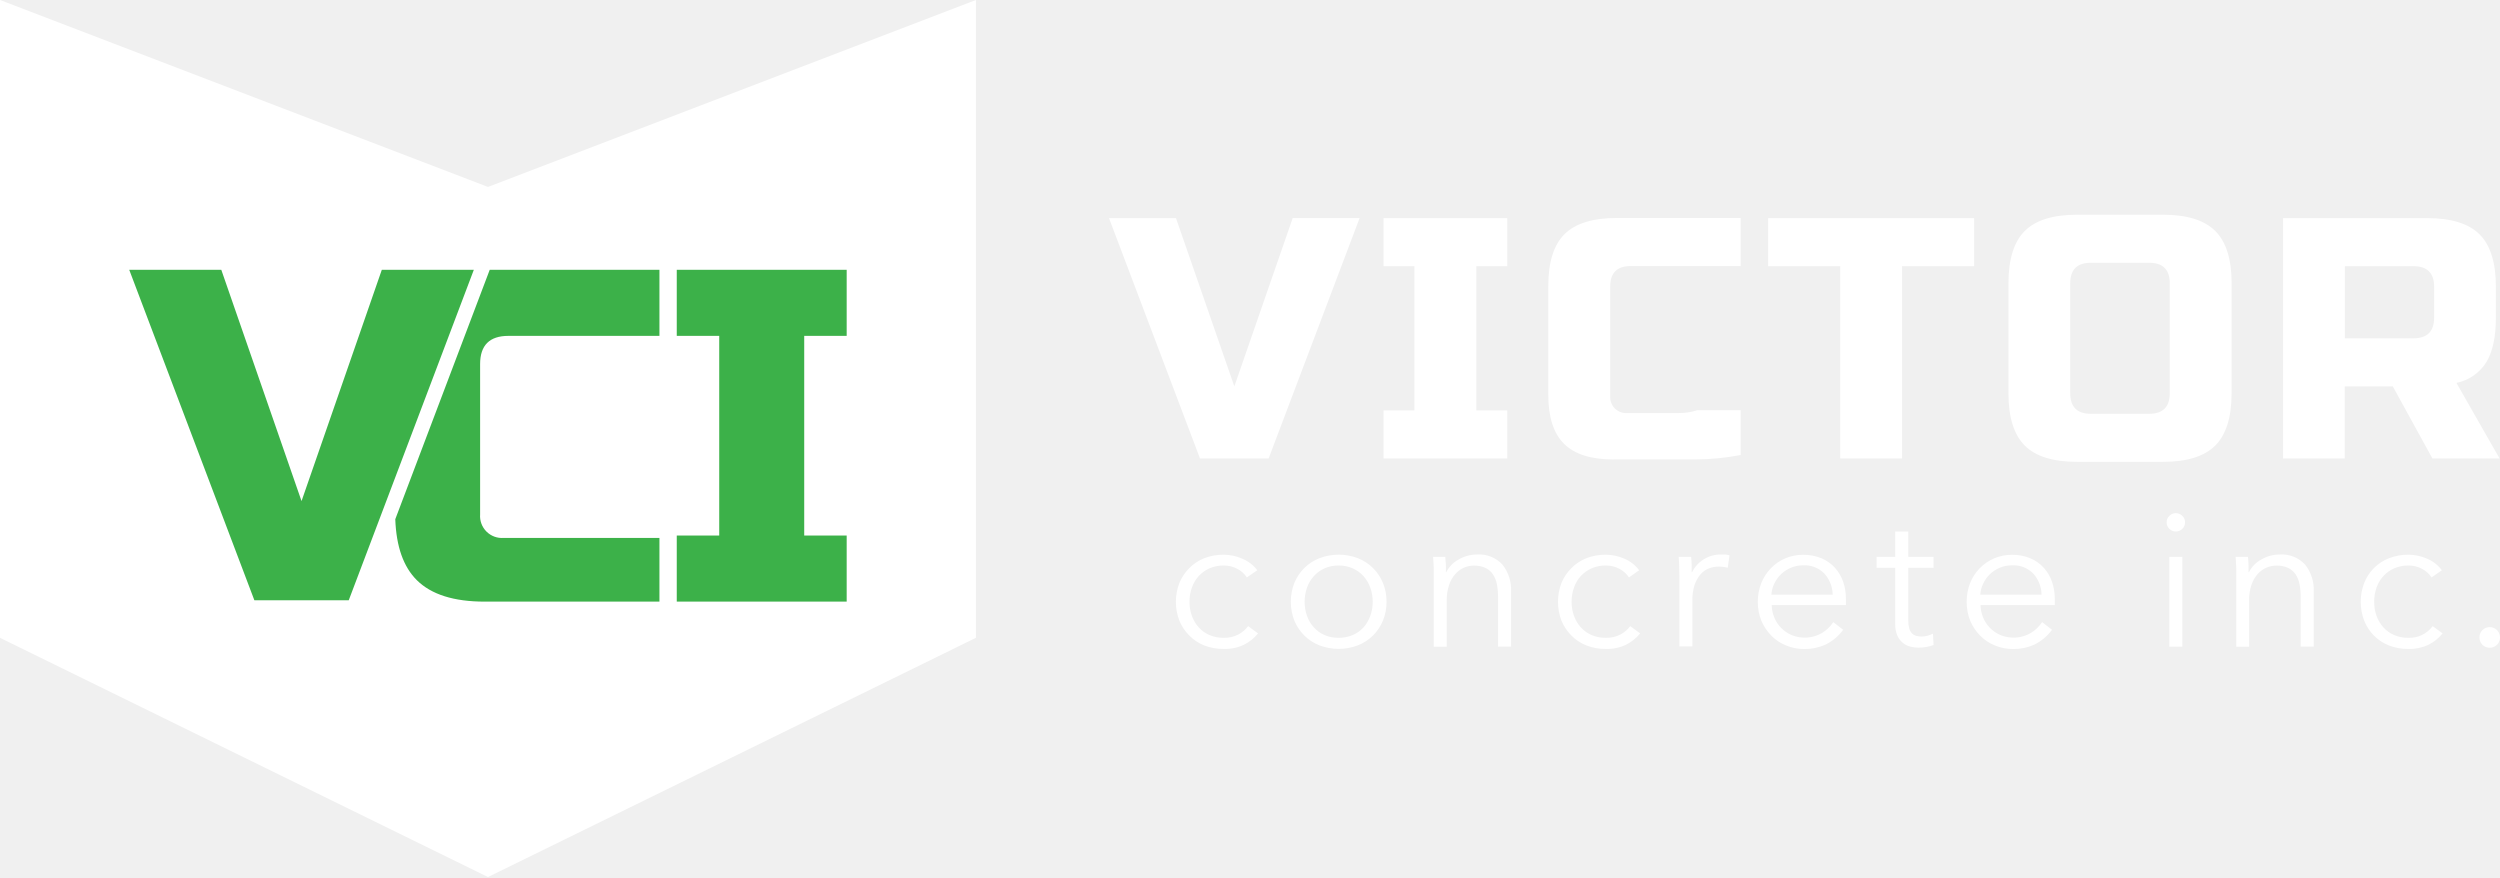
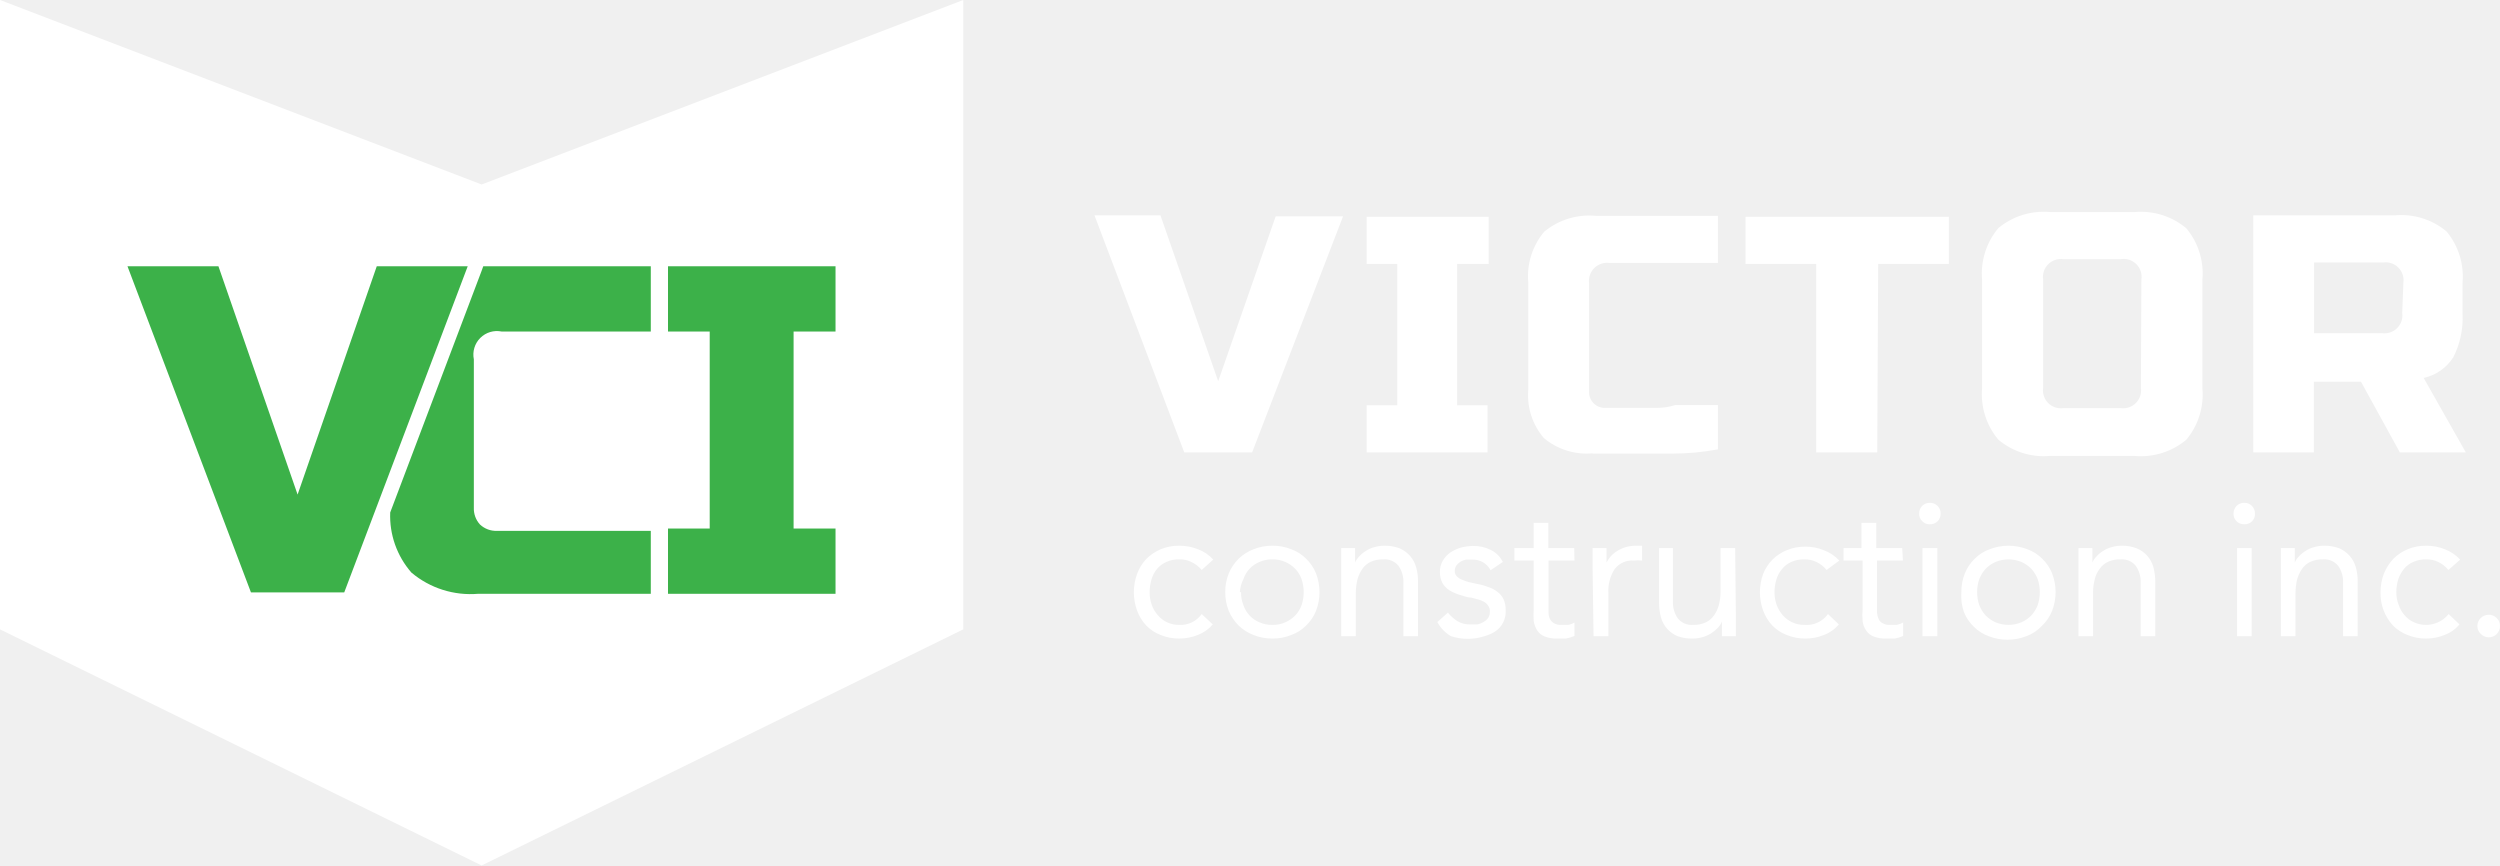
- <svg xmlns="http://www.w3.org/2000/svg" viewBox="0 0 505.09 177.19">
+ <svg xmlns="http://www.w3.org/2000/svg" viewBox="0 0 106.1 36.73">
  <defs>
-     <style>
-       .cls-1{fill:#fff;}.cls-2{fill:#3cb149;}
-     </style>
+     <style>.cls-1{fill:#fff}.cls-2{fill:#3cb149}</style>
  </defs>
  <g id="Layer_2" data-name="Layer 2">
-     <g id="Objects">
-       <path class="cls-1" d="M98.59 37.77L197.17 0v128.86l-98.58 48.33L0 128.86V0l98.59 37.77zm150.79 40.29l11.79-34h13.52l-18.38 48.56h-13.87l-18.38-48.55h13.53zm55.14 14.56h-25v-9.71h6.24V53.78h-6.24v-9.71h25v9.71h-6.25v29.13h6.25zm21.48.21q-6.81 0-10-3.16t-3.19-9.89v-22q0-7.22 3.29-10.48t10.58-3.26h25v9.71h-22.2q-4.16 0-4.16 4.14V80a3.22 3.22 0 0 0 3.47 3.45h10.44a11.94 11.94 0 0 0 3.71-.58h8.74v9.06a49.23 49.23 0 0 1-9.23.89H326zm58.28-.21h-12.49V53.78h-14.56v-9.71h41.61v9.71h-14.56zm66.58-13.18q0 7.29-3.3 10.58T437 93.31h-17.35q-7.29 0-10.58-3.29t-3.29-10.58V57.25q0-7.29 3.29-10.58t10.58-3.29H437q7.27 0 10.57 3.29t3.3 10.58zm-12.49-22.19c0-2.78-1.38-4.16-4.16-4.16h-11.79c-2.77 0-4.16 1.38-4.16 4.16v22.19c0 2.78 1.39 4.16 4.16 4.16h11.79c2.78 0 4.16-1.38 4.16-4.16zm22.89-13.18h29.13q7.29 0 10.58 3.29t3.29 10.58v6.24q0 5.76-1.9 8.95a9.34 9.34 0 0 1-6.07 4.23L505 92.62h-13.57l-8-14.56h-9.71v14.56h-12.46zm30.52 13.87q0-4.15-4.16-4.16h-13.87v14.57h13.87q4.15 0 4.16-4.17zm-239.87 58.72a5 5 0 0 0-1.92-1.73 5.7 5.7 0 0 0-2.73-.68 7.17 7.17 0 0 0-2.87.56 6.75 6.75 0 0 0-2.19 1.55 6.91 6.91 0 0 0-1.39 2.33 8.47 8.47 0 0 0-.49 2.89 8.35 8.35 0 0 0 .49 2.87 7.1 7.1 0 0 0 1.37 2.3 6.29 6.29 0 0 0 2.17 1.55 7 7 0 0 0 2.87.56 6 6 0 0 0 2.95-.66 5.91 5.91 0 0 0 2-1.7l2 1.47a8.51 8.51 0 0 1-2.85 2.29 8.84 8.84 0 0 1-4.05.85 10.58 10.58 0 0 1-4-.72 8.73 8.73 0 0 1-3-2 9.21 9.21 0 0 1-2-3 10.66 10.66 0 0 1 0-7.6 9.11 9.11 0 0 1 2-3 8.75 8.75 0 0 1 3-2 10.58 10.58 0 0 1 4-.72 9.42 9.42 0 0 1 3.7.8 7.28 7.28 0 0 1 3.05 2.34zm28.22 4.92a9.89 9.89 0 0 1-.72 3.8 9.15 9.15 0 0 1-2 3 8.91 8.91 0 0 1-3.06 2 10.9 10.9 0 0 1-7.79 0 8.91 8.91 0 0 1-3.06-2 9.31 9.31 0 0 1-2-3 10.52 10.52 0 0 1 0-7.6 9.21 9.21 0 0 1 2-3 8.93 8.93 0 0 1 3.06-2 10.9 10.9 0 0 1 7.79 0 8.93 8.93 0 0 1 3.06 2 9.05 9.05 0 0 1 2 3 9.85 9.85 0 0 1 .72 3.8zm-2.79 0a8.36 8.36 0 0 0-.49-2.85 7 7 0 0 0-1.37-2.33 6.55 6.55 0 0 0-2.18-1.57 6.92 6.92 0 0 0-2.86-.58 6.84 6.84 0 0 0-2.85.58 6.53 6.53 0 0 0-2.15 1.57 6.89 6.89 0 0 0-1.38 2.33 8.7 8.7 0 0 0 0 5.7 6.85 6.85 0 0 0 1.38 2.32 6.21 6.21 0 0 0 2.15 1.55 6.84 6.84 0 0 0 2.85.56 6.92 6.92 0 0 0 2.86-.56 6.23 6.23 0 0 0 2.18-1.55 7 7 0 0 0 1.37-2.32 8.45 8.45 0 0 0 .49-2.85zm14.66-9.07c.05.49.09 1 .12 1.63s0 1.08 0 1.47h.07a6 6 0 0 1 2.52-2.58 7.37 7.37 0 0 1 3.69-1 6.38 6.38 0 0 1 5.17 2.06 8.15 8.15 0 0 1 1.72 5.42v11.13h-2.63v-10a13.74 13.74 0 0 0-.23-2.6 5.4 5.4 0 0 0-.8-2 3.75 3.75 0 0 0-1.51-1.3 5.39 5.39 0 0 0-2.38-.47A5 5 0 0 0 294 116a6.35 6.35 0 0 0-1.24 2.21 9.58 9.58 0 0 0-.47 3.15v9.31h-2.63V114.6s-.06-1.47-.12-2.09zm37.11 4.15a5 5 0 0 0-1.92-1.73 5.7 5.7 0 0 0-2.73-.68 7.13 7.13 0 0 0-2.87.56 6.52 6.52 0 0 0-3.58 3.88 8.23 8.23 0 0 0-.49 2.89 8.12 8.12 0 0 0 .49 2.87 7.1 7.1 0 0 0 1.37 2.3 6.29 6.29 0 0 0 2.17 1.55 7 7 0 0 0 2.87.56 6.1 6.1 0 0 0 2.95-.66 5.91 5.91 0 0 0 2-1.7l2 1.47a8.72 8.72 0 0 1-2.85 2.29 8.84 8.84 0 0 1-4.05.85 10.58 10.58 0 0 1-4-.72 8.73 8.73 0 0 1-3-2 9.21 9.21 0 0 1-2-3 10.66 10.66 0 0 1 0-7.6 9.11 9.11 0 0 1 2-3 8.75 8.75 0 0 1 3-2 10.58 10.58 0 0 1 4-.72 9.42 9.42 0 0 1 3.7.8 7.25 7.25 0 0 1 3 2.34zm10.15-2.06c0-.77-.06-1.47-.11-2.09h2.52c.05.49.09 1 .11 1.63s0 1.08 0 1.47h.08a6.26 6.26 0 0 1 2.32-2.58 6.37 6.37 0 0 1 3.49-1h.91a5.38 5.38 0 0 1 .84.16l-.35 2.52a5.09 5.09 0 0 0-.78-.16 7.85 7.85 0 0 0-1.08-.08 5.38 5.38 0 0 0-2 .39 4.26 4.26 0 0 0-1.68 1.22 6.4 6.4 0 0 0-1.17 2.12 9.9 9.9 0 0 0-.44 3.12v9.28h-2.62v-14.1c0-.5-.01-1.12-.04-1.9zm33.68 6.4v.59a5 5 0 0 1 0 .65h-15a7.07 7.07 0 0 0 .55 2.56 6.37 6.37 0 0 0 1.39 2.09 6.66 6.66 0 0 0 2.1 1.42 6.94 6.94 0 0 0 6.14-.43 7.12 7.12 0 0 0 2.27-2.19l2 1.55a9.78 9.78 0 0 1-3.58 3 10.13 10.13 0 0 1-4.21.89 9.62 9.62 0 0 1-3.74-.72 8.58 8.58 0 0 1-3-2 9.54 9.54 0 0 1-2-3 9.89 9.89 0 0 1-.72-3.8 10.23 10.23 0 0 1 .7-3.8 9.22 9.22 0 0 1 1.94-3 8.75 8.75 0 0 1 2.9-2 9.05 9.05 0 0 1 3.61-.72 9.24 9.24 0 0 1 3.76.72 7.71 7.71 0 0 1 2.71 1.94 8.4 8.4 0 0 1 1.65 2.85 10.67 10.67 0 0 1 .53 3.4zm-2.67-.85a6.55 6.55 0 0 0-1.65-4.24 5.56 5.56 0 0 0-4.36-1.69 6 6 0 0 0-2.44.49 6.51 6.51 0 0 0-2 1.31 6.69 6.69 0 0 0-1.36 1.9 6.24 6.24 0 0 0-.58 2.23zm20.38-5.43h-5.11v10.58a6 6 0 0 0 .19 1.66 2.41 2.41 0 0 0 .56 1 2 2 0 0 0 .87.51 4.23 4.23 0 0 0 1.09.13 4.7 4.7 0 0 0 1.14-.15 6.23 6.23 0 0 0 1.14-.43l.12 2.29a7.76 7.76 0 0 1-1.45.4 9.4 9.4 0 0 1-1.65.14 6.66 6.66 0 0 1-1.55-.2 3.78 3.78 0 0 1-1.51-.73 3.88 3.88 0 0 1-1.14-1.47 5.67 5.67 0 0 1-.45-2.45v-11.28h-3.76v-2.21h3.76v-5.12h2.64v5.12h5.11zm24.49 6.28v.59a5 5 0 0 1 0 .65h-15a6.86 6.86 0 0 0 .54 2.56 6.4 6.4 0 0 0 1.4 2.09 6.61 6.61 0 0 0 2.09 1.42 6.94 6.94 0 0 0 6.14-.43 7.12 7.12 0 0 0 2.27-2.19l2 1.55a9.78 9.78 0 0 1-3.58 3 10.13 10.13 0 0 1-4.21.89 9.62 9.62 0 0 1-3.74-.72 8.77 8.77 0 0 1-3-2 9.54 9.54 0 0 1-2-3 10.08 10.08 0 0 1-.71-3.8 10.23 10.23 0 0 1 .69-3.8 9.22 9.22 0 0 1 1.94-3 9 9 0 0 1 6.51-2.72 9.21 9.21 0 0 1 3.76.72 7.62 7.62 0 0 1 2.71 1.94 8.08 8.08 0 0 1 1.65 2.85 10.41 10.41 0 0 1 .54 3.4zm-2.67-.85a6.55 6.55 0 0 0-1.65-4.24 5.56 5.56 0 0 0-4.36-1.69 6 6 0 0 0-2.44.49 6.51 6.51 0 0 0-2 1.31 6.65 6.65 0 0 0-1.35 1.9 6 6 0 0 0-.58 2.23zm28.99-14.62a1.74 1.74 0 0 1-.58 1.34 1.84 1.84 0 0 1-2.56 0 1.71 1.71 0 0 1-.58-1.34 1.69 1.69 0 0 1 .58-1.33 1.81 1.81 0 0 1 2.56 0 1.72 1.72 0 0 1 .58 1.33zm-.55 25.12h-2.63v-18.14h2.63zm13.26-18.14c.05.49.09 1 .11 1.63s0 1.08 0 1.47h.08a6 6 0 0 1 2.52-2.58 7.34 7.34 0 0 1 3.68-1 6.37 6.37 0 0 1 5.17 2.06 8.16 8.16 0 0 1 1.73 5.42v11.13h-2.64v-10a13 13 0 0 0-.23-2.6 5.39 5.39 0 0 0-.79-2 3.82 3.82 0 0 0-1.51-1.3 5.44 5.44 0 0 0-2.39-.47 5.07 5.07 0 0 0-3.8 1.73 6.51 6.51 0 0 0-1.24 2.21 9.6 9.6 0 0 0-.46 3.15v9.31h-2.6V114.6s-.07-1.47-.12-2.09zm37.09 4.15a5 5 0 0 0-1.92-1.73 5.71 5.71 0 0 0-2.74-.68 7.12 7.12 0 0 0-2.86.56 6.54 6.54 0 0 0-2.19 1.55 6.94 6.94 0 0 0-1.4 2.33 8.47 8.47 0 0 0-.48 2.89 8.35 8.35 0 0 0 .48 2.87 7.13 7.13 0 0 0 1.38 2.3 6.2 6.2 0 0 0 2.17 1.55 7 7 0 0 0 2.87.56 5.81 5.81 0 0 0 4.92-2.36l2 1.47a8.58 8.58 0 0 1-2.84 2.29 8.9 8.9 0 0 1-4.05.85 10.6 10.6 0 0 1-4-.72 8.82 8.82 0 0 1-3-2 9 9 0 0 1-1.95-3 10.66 10.66 0 0 1 0-7.6 8.77 8.77 0 0 1 5-5 10.6 10.6 0 0 1 4-.72 9.5 9.5 0 0 1 3.7.8 7.31 7.31 0 0 1 3 2.34zm13.83 12.13a2.09 2.09 0 0 1-.58 1.45 2.1 2.1 0 0 1-3 0 2.12 2.12 0 0 1 0-2.91 2.1 2.1 0 0 1 3 0 2.1 2.1 0 0 1 .58 1.46z" />
-       <path class="cls-2" d="M171.06 121.55h-34.33V108.2h8.58V67.86h-8.58V54.51h34.33v13.35h-8.58v40.34h8.58zM44.71 54.51h-18.6l25.28 66.76h19.07l25.27-66.76H77.14l-16.22 46.73-16.21-46.73zm58 13.35h30.52V54.51H98.94l-.4 1.06-18.68 49.33c.2 5.51 1.64 9.62 4.35 12.31q4.38 4.35 13.73 4.34h35.29v-12.87h-31.47a4.43 4.43 0 0 1-4.76-4.75V73.56q0-5.7 5.71-5.7z" />
+     <g id="Your_Artworks_Here" data-name="Your Artworks Here">
+       <path class="cls-1" d="M20.44 7.83L40.88 0v26.71L20.44 36.73 0 26.71V0l20.44 7.83zM51.7 16.18l2.44-7H57L53.14 19.2h-2.88L46.45 9.14h2.8zM63.13 19.2H58v-2h1.3v-6H58v-2h5.18v2h-1.34v6h1.29zM67.59 19.24a2.83 2.83 0 0 1-2.07-.65 2.79 2.79 0 0 1-.66-2.05V12a2.94 2.94 0 0 1 .68-2.17 3 3 0 0 1 2.19-.67h5.18v2h-4.6a.77.77 0 0 0-.87.86v4.58a.67.67 0 0 0 .72.71h2.17a2.53 2.53 0 0 0 .77-.12h1.81v1.88a10.37 10.37 0 0 1-1.91.18h-3.41zM79.67 19.2h-2.59v-8h-3v-2h8.63v2h-3zM93.47 16.47a3 3 0 0 1-.68 2.19 3 3 0 0 1-2.2.69H87a3 3 0 0 1-2.19-.69 3 3 0 0 1-.69-2.19v-4.6a3 3 0 0 1 .69-2.19A3 3 0 0 1 87 9h3.59a3 3 0 0 1 2.2.69 3 3 0 0 1 .68 2.19zm-2.59-4.6A.76.76 0 0 0 90 11h-2.43a.76.76 0 0 0-.86.86v4.6a.76.76 0 0 0 .86.86H90a.76.76 0 0 0 .86-.86zM95.63 9.14h6a3 3 0 0 1 2.2.68 3 3 0 0 1 .68 2.19v1.3a3.66 3.66 0 0 1-.39 1.85 2 2 0 0 1-1.26.88l1.79 3.16h-2.8l-1.65-3h-2v3h-2.57zM102 12a.76.76 0 0 0-.86-.86h-2.93v3h2.88a.76.76 0 0 0 .86-.86z" />
+       <path class="cls-2" d="M35.46 25.2h-7.11v-2.77h1.77v-8.36h-1.77V11.3h7.11v2.77h-1.78v8.36h1.78zM9.27 11.3H5.41l5.24 13.84h3.96l5.24-13.84h-3.86l-3.36 9.69-3.36-9.69zM21.29 14.07h6.33V11.3h-7.11l-.08.22-3.87 10.23a3.66 3.66 0 0 0 .9 2.55 3.89 3.89 0 0 0 2.84.9h7.32v-2.67H21.1a1 1 0 0 1-.73-.27 1 1 0 0 1-.26-.71v-6.3a1 1 0 0 1 1.18-1.18z" />
+       <path class="cls-1" d="M51 24.19a1.25 1.25 0 0 0-.44-.34 1.06 1.06 0 0 0-.51-.11 1.2 1.2 0 0 0-.55.11 1.08 1.08 0 0 0-.4.3 1.23 1.23 0 0 0-.23.44 1.91 1.91 0 0 0-.08.54 1.61 1.61 0 0 0 .09.54 1.28 1.28 0 0 0 .26.44 1.15 1.15 0 0 0 .91.41 1.09 1.09 0 0 0 .95-.46l.47.44a1.56 1.56 0 0 1-.64.45 2.08 2.08 0 0 1-.78.15 2 2 0 0 1-.79-.15 1.7 1.7 0 0 1-.61-.4 1.86 1.86 0 0 1-.39-.63 2.27 2.27 0 0 1 0-1.57 1.86 1.86 0 0 1 .39-.63 2 2 0 0 1 .61-.41 2 2 0 0 1 .79-.15 2.09 2.09 0 0 1 .79.15 1.6 1.6 0 0 1 .65.44zM52 25.13a2.07 2.07 0 0 1 .15-.8 1.94 1.94 0 0 1 .42-.62 1.88 1.88 0 0 1 .63-.4 2.11 2.11 0 0 1 .8-.15 2.07 2.07 0 0 1 .8.15 1.7 1.7 0 0 1 .63.4 1.79 1.79 0 0 1 .42.62 2.21 2.21 0 0 1 0 1.6 1.79 1.79 0 0 1-.42.62 1.7 1.7 0 0 1-.63.4 2.07 2.07 0 0 1-.8.15 2.11 2.11 0 0 1-.8-.15 1.88 1.88 0 0 1-.63-.4 1.94 1.94 0 0 1-.42-.62 2.07 2.07 0 0 1-.15-.8zm.67 0a1.42 1.42 0 0 0 .1.55 1.19 1.19 0 0 0 .68.73 1.26 1.26 0 0 0 .55.11 1.23 1.23 0 0 0 .55-.11 1.37 1.37 0 0 0 .42-.29 1.25 1.25 0 0 0 .27-.44 1.73 1.73 0 0 0 0-1.1 1.25 1.25 0 0 0-.27-.44 1.37 1.37 0 0 0-.42-.29 1.23 1.23 0 0 0-.55-.11 1.26 1.26 0 0 0-.55.11 1.19 1.19 0 0 0-.68.73 1.42 1.42 0 0 0-.15.55zM56.92 24.15v-.48-.41h.59v.61a.87.87 0 0 1 .18-.26 1.27 1.27 0 0 1 .28-.23 1.19 1.19 0 0 1 .36-.16 1.49 1.49 0 0 1 .43-.06 1.75 1.75 0 0 1 .64.11 1.28 1.28 0 0 1 .44.32 1.24 1.24 0 0 1 .26.48 2.07 2.07 0 0 1 .08.62V27h-.62v-2.25a1.18 1.18 0 0 0-.21-.74.76.76 0 0 0-.65-.27 1.21 1.21 0 0 0-.52.1.88.88 0 0 0-.36.3 1.55 1.55 0 0 0-.21.45 2.65 2.65 0 0 0-.07.59V27h-.62zM61.45 26a1.67 1.67 0 0 0 .4.36 1 1 0 0 0 .56.14h.29a.81.81 0 0 0 .27-.11.52.52 0 0 0 .19-.17.46.46 0 0 0 .07-.26.37.37 0 0 0-.07-.25.49.49 0 0 0-.18-.17.93.93 0 0 0-.25-.1l-.3-.08c-.17 0-.34-.08-.5-.12a2 2 0 0 1-.42-.19.92.92 0 0 1-.29-.3 1 1 0 0 1-.11-.47.9.9 0 0 1 .12-.48 1.07 1.07 0 0 1 .32-.35 1.69 1.69 0 0 1 .45-.21 2.24 2.24 0 0 1 .51-.07 1.64 1.64 0 0 1 .74.16 1.11 1.11 0 0 1 .53.52l-.52.35a.84.84 0 0 0-.79-.45h-.26a.79.79 0 0 0-.23.09.73.73 0 0 0-.18.17.44.44 0 0 0-.06.23.29.29 0 0 0 .07.2.57.57 0 0 0 .21.15 2.09 2.09 0 0 0 .3.11l.36.08a2.32 2.32 0 0 1 .47.13 1.2 1.2 0 0 1 .39.2.84.84 0 0 1 .27.32 1.09 1.09 0 0 1 .09.47 1 1 0 0 1-.46.91A1.68 1.68 0 0 1 63 27a2.3 2.3 0 0 1-1.42 0 1.53 1.53 0 0 1-.58-.6zM66.82 23.79h-1.1V26a.6.6 0 0 0 .06.27.42.42 0 0 0 .17.18.56.56 0 0 0 .32.07h.28a.79.79 0 0 0 .27-.1v.57a1.89 1.89 0 0 1-.36.11h-.37a1.35 1.35 0 0 1-.54-.09.7.7 0 0 1-.31-.25 1.11 1.11 0 0 1-.15-.4 4.05 4.05 0 0 1 0-.52v-2.05h-.82v-.53h.82v-1.07h.62v1.07h1.1zM67.59 24.15v-.48-.41h.59v.61a1.51 1.51 0 0 1 .18-.26 1.27 1.27 0 0 1 .28-.23 1.46 1.46 0 0 1 .36-.16 1.49 1.49 0 0 1 .43-.06h.26v.63a1.27 1.27 0 0 0-.34 0 .93.93 0 0 0-.83.37 1.69 1.69 0 0 0-.26 1V27h-.63zM73.67 26.11V27h-.59v-.62a.91.91 0 0 1-.18.27 1.64 1.64 0 0 1-.28.23 1.5 1.5 0 0 1-.36.16 1.44 1.44 0 0 1-.43.06 1.69 1.69 0 0 1-.63-.1 1.21 1.21 0 0 1-.71-.8 2.45 2.45 0 0 1-.08-.62v-2.32H71v2.25a1.18 1.18 0 0 0 .21.74.76.76 0 0 0 .65.27 1.18 1.18 0 0 0 .52-.1.88.88 0 0 0 .36-.3 1.33 1.33 0 0 0 .21-.45 2.22 2.22 0 0 0 .07-.59v-1.82h.62zM77.52 24.19a1.22 1.22 0 0 0-.43-.34 1.12 1.12 0 0 0-.51-.11 1.25 1.25 0 0 0-.56.11 1 1 0 0 0-.39.3 1.25 1.25 0 0 0-.24.44 1.91 1.91 0 0 0-.08.54 1.61 1.61 0 0 0 .09.54 1.46 1.46 0 0 0 .26.44 1.19 1.19 0 0 0 .92.41 1.11 1.11 0 0 0 1-.46l.46.44a1.5 1.5 0 0 1-.64.45 2 2 0 0 1-.77.15 2.07 2.07 0 0 1-.8-.15 1.7 1.7 0 0 1-.61-.4 1.86 1.86 0 0 1-.39-.63 2.27 2.27 0 0 1 0-1.57 1.8 1.8 0 0 1 1-1 2 2 0 0 1 .79-.15 2 2 0 0 1 .78.15 1.7 1.7 0 0 1 .66.44zM80.76 23.79h-1.1V26a.77.77 0 0 0 .07.27.33.33 0 0 0 .17.18.56.56 0 0 0 .32.07h.28a1 1 0 0 0 .27-.1v.57a1.6 1.6 0 0 1-.35.11h-.38a1.3 1.3 0 0 1-.53-.09.65.65 0 0 1-.31-.25.84.84 0 0 1-.15-.4 2.75 2.75 0 0 1 0-.52v-2.05h-.81v-.53H79v-1.07h.63v1.07h1.1zM81.45 21.79a.44.44 0 0 1 .45-.45.44.44 0 0 1 .33.13.44.44 0 0 1 .13.32.44.44 0 0 1-.46.46.41.41 0 0 1-.32-.13.42.42 0 0 1-.13-.33zm.14 1.47h.63V27h-.63zM83.24 25.13a2.07 2.07 0 0 1 .15-.8 1.79 1.79 0 0 1 .42-.62 1.7 1.7 0 0 1 .63-.4 2.21 2.21 0 0 1 1.6 0 1.7 1.7 0 0 1 .63.4 1.79 1.79 0 0 1 .42.62 2.21 2.21 0 0 1 0 1.6 1.79 1.79 0 0 1-.42.62A1.7 1.7 0 0 1 86 27a2.21 2.21 0 0 1-1.6 0 1.7 1.7 0 0 1-.63-.4 1.79 1.79 0 0 1-.42-.62 2.07 2.07 0 0 1-.11-.85zm.67 0a1.63 1.63 0 0 0 .09.55 1.41 1.41 0 0 0 .27.44 1.37 1.37 0 0 0 .42.29 1.43 1.43 0 0 0 1.1 0 1.37 1.37 0 0 0 .42-.29 1.41 1.41 0 0 0 .27-.44 1.73 1.73 0 0 0 0-1.1 1.41 1.41 0 0 0-.27-.44 1.37 1.37 0 0 0-.42-.29 1.43 1.43 0 0 0-1.1 0 1.37 1.37 0 0 0-.42.29 1.41 1.41 0 0 0-.27.44 1.63 1.63 0 0 0-.09.55zM88.21 24.15v-.48-.41h.59v.61a.87.87 0 0 1 .18-.26 1.27 1.27 0 0 1 .28-.23 1.19 1.19 0 0 1 .36-.16 1.44 1.44 0 0 1 .43-.06 1.73 1.73 0 0 1 .63.11 1.21 1.21 0 0 1 .71.8 2.45 2.45 0 0 1 .08.62V27h-.62v-2.25a1.18 1.18 0 0 0-.21-.74.76.76 0 0 0-.65-.27 1.18 1.18 0 0 0-.52.1.88.88 0 0 0-.36.3 1.17 1.17 0 0 0-.21.45 2.17 2.17 0 0 0-.07.59V27h-.62zM94.79 21.79a.48.48 0 0 1 .13-.32.44.44 0 0 1 .33-.13.42.42 0 0 1 .32.13.44.44 0 0 1 .13.32.43.43 0 0 1-.45.46.44.44 0 0 1-.46-.46zm.15 1.47h.62V27h-.62zM96.8 24.15v-.48-.41h.59v.61a.87.87 0 0 1 .18-.26 1.27 1.27 0 0 1 .28-.23 1.19 1.19 0 0 1 .36-.16 1.44 1.44 0 0 1 .43-.06 1.79 1.79 0 0 1 .64.11 1.28 1.28 0 0 1 .44.32 1.24 1.24 0 0 1 .26.48 2.07 2.07 0 0 1 .08.62V27h-.62v-2.25a1.18 1.18 0 0 0-.21-.74.76.76 0 0 0-.65-.27 1.21 1.21 0 0 0-.52.1.88.88 0 0 0-.36.3 1.55 1.55 0 0 0-.21.45 2.65 2.65 0 0 0-.07.59V27h-.62zM103.91 24.19a1.22 1.22 0 0 0-.43-.34 1.09 1.09 0 0 0-.51-.11 1.2 1.2 0 0 0-.55.11 1 1 0 0 0-.4.3 1.43 1.43 0 0 0-.24.44 1.91 1.91 0 0 0-.08.54 1.4 1.4 0 0 0 .1.54 1.26 1.26 0 0 0 .25.44 1.08 1.08 0 0 0 .4.3 1.23 1.23 0 0 0 1.47-.35l.46.44a1.5 1.5 0 0 1-.64.45 2 2 0 0 1-.77.15 2 2 0 0 1-.79-.15 1.74 1.74 0 0 1-.62-.4 2 2 0 0 1-.53-1.42 2.21 2.21 0 0 1 .14-.78 2.05 2.05 0 0 1 .4-.63 1.87 1.87 0 0 1 .61-.41 2 2 0 0 1 .79-.15 2.09 2.09 0 0 1 .79.15 1.75 1.75 0 0 1 .65.44zM105.62 26.09a.46.46 0 0 1 .34.14.44.44 0 0 1 .14.34.48.48 0 0 1-.14.34.49.49 0 0 1-.34.14.49.49 0 0 1-.33-.14.45.45 0 0 1-.15-.34.48.48 0 0 1 .14-.34.49.49 0 0 1 .34-.14z" />
    </g>
  </g>
</svg>
